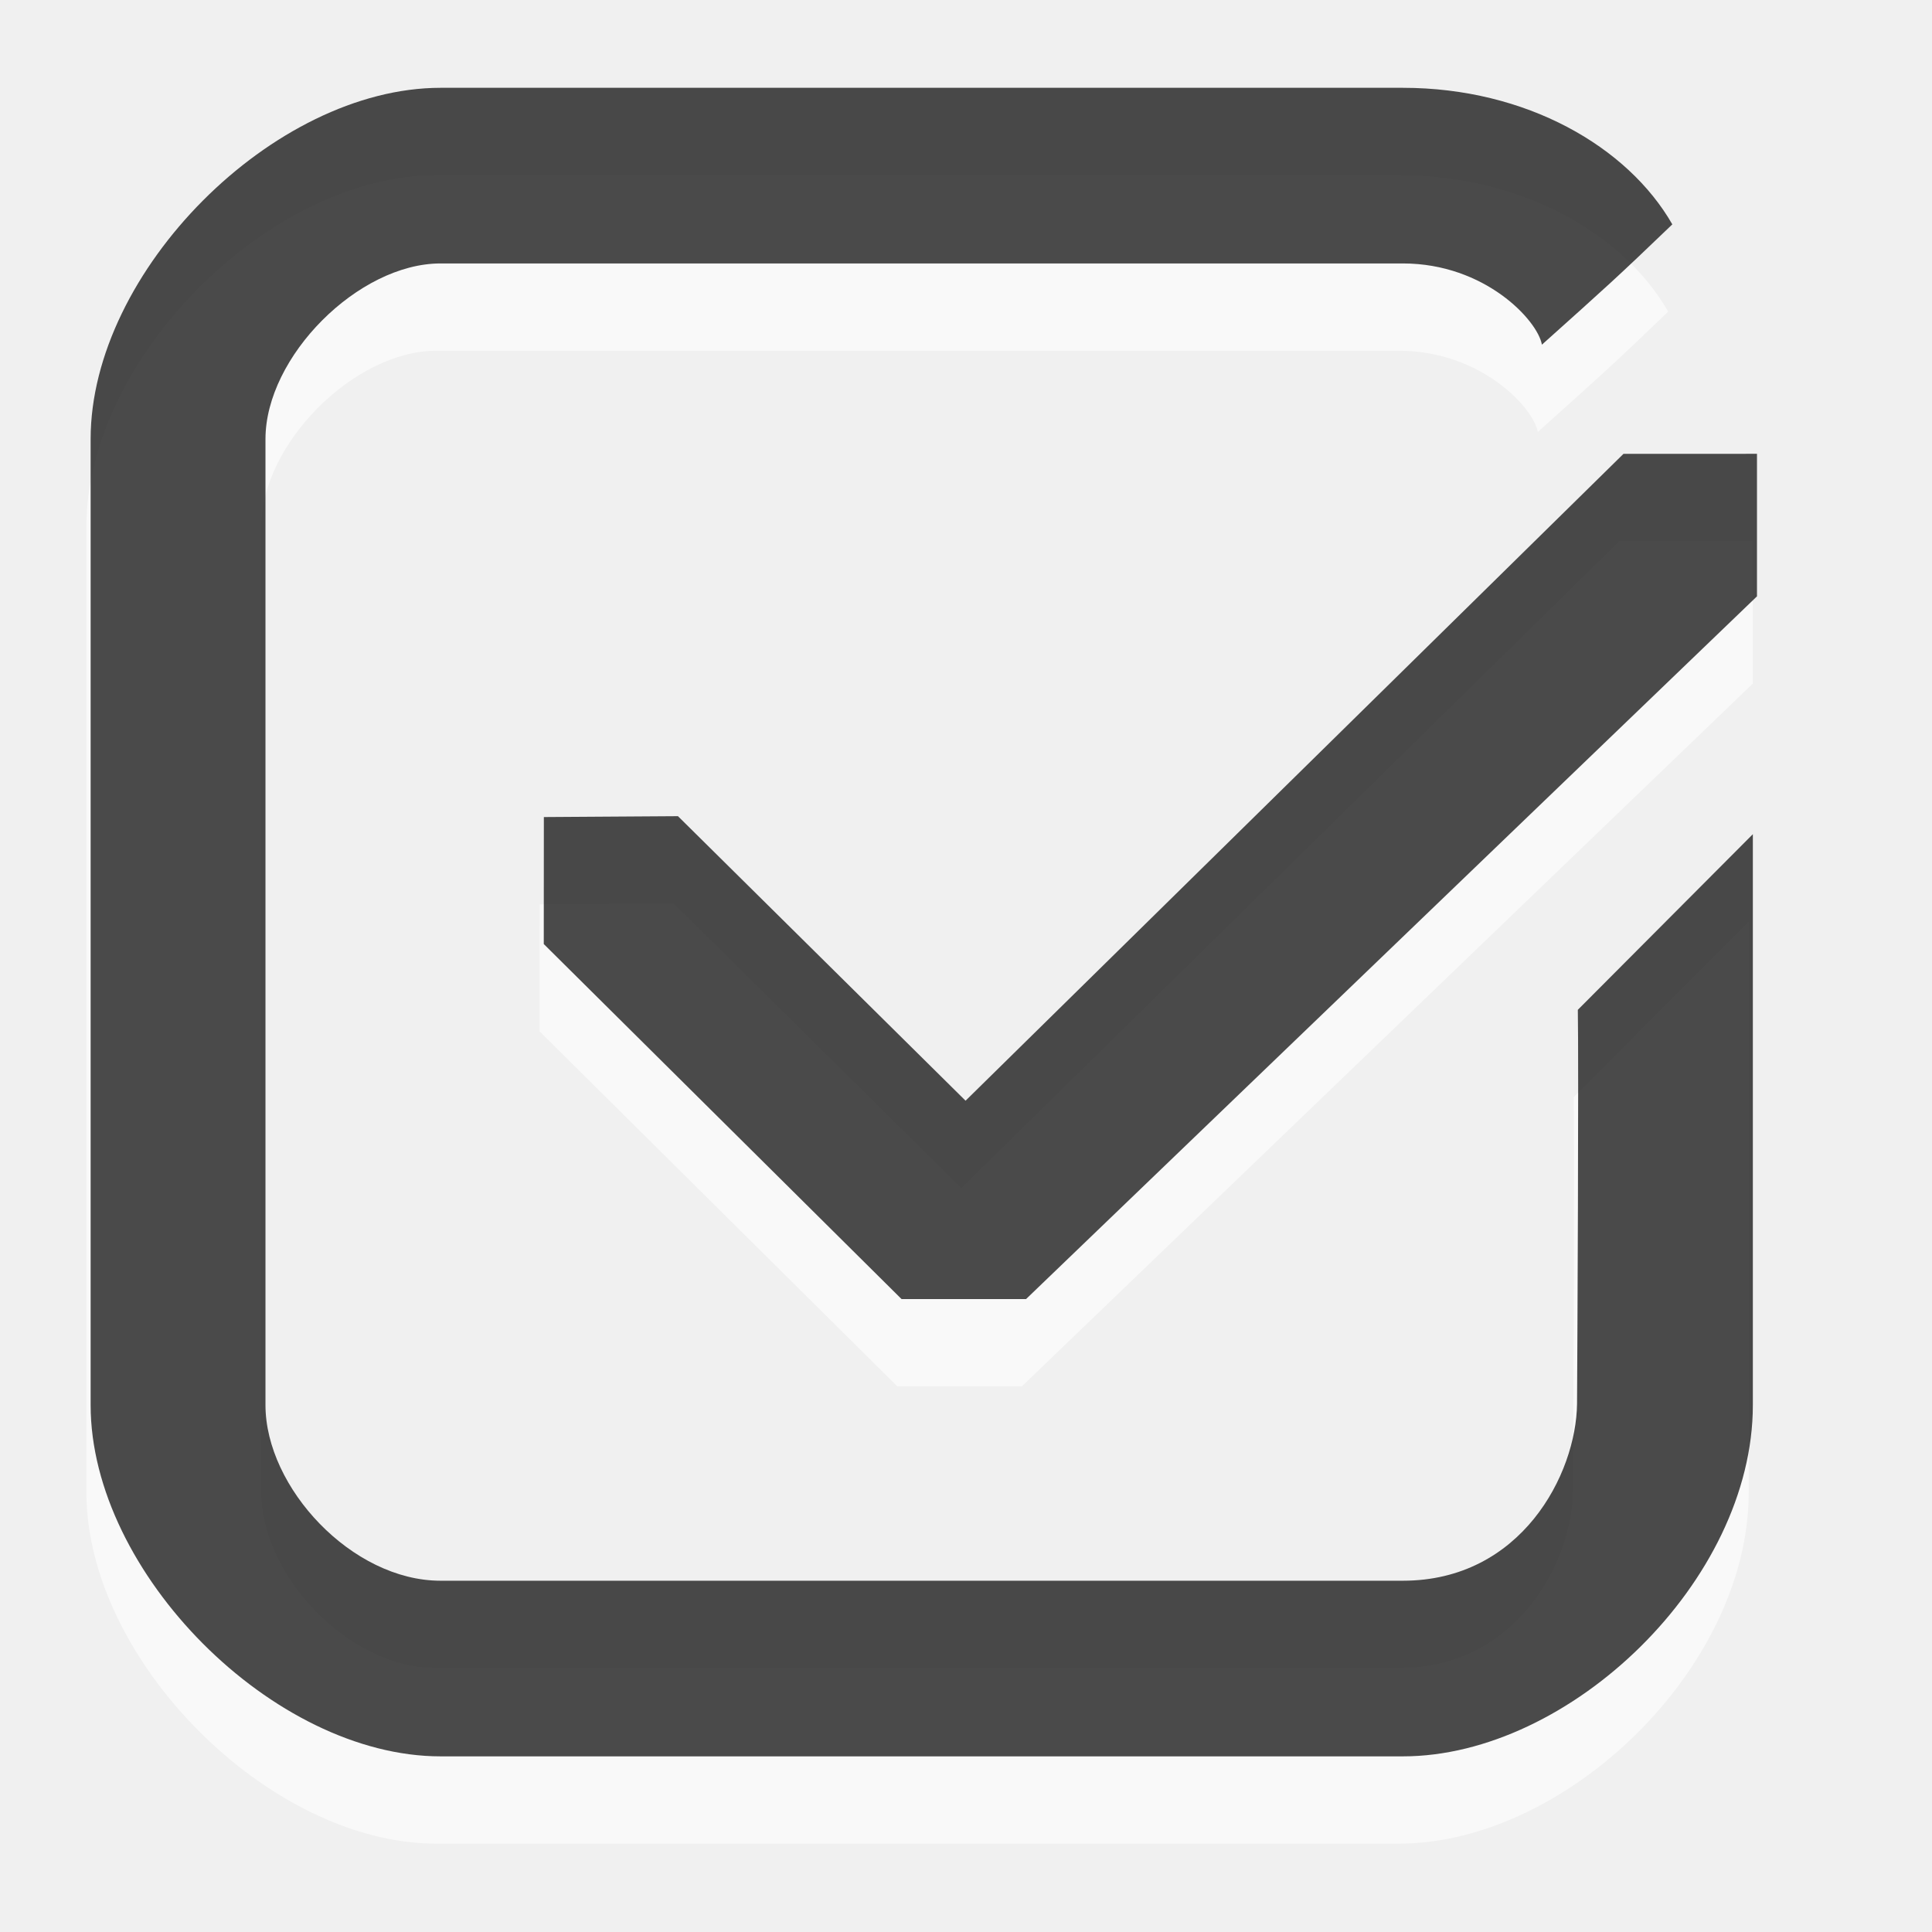
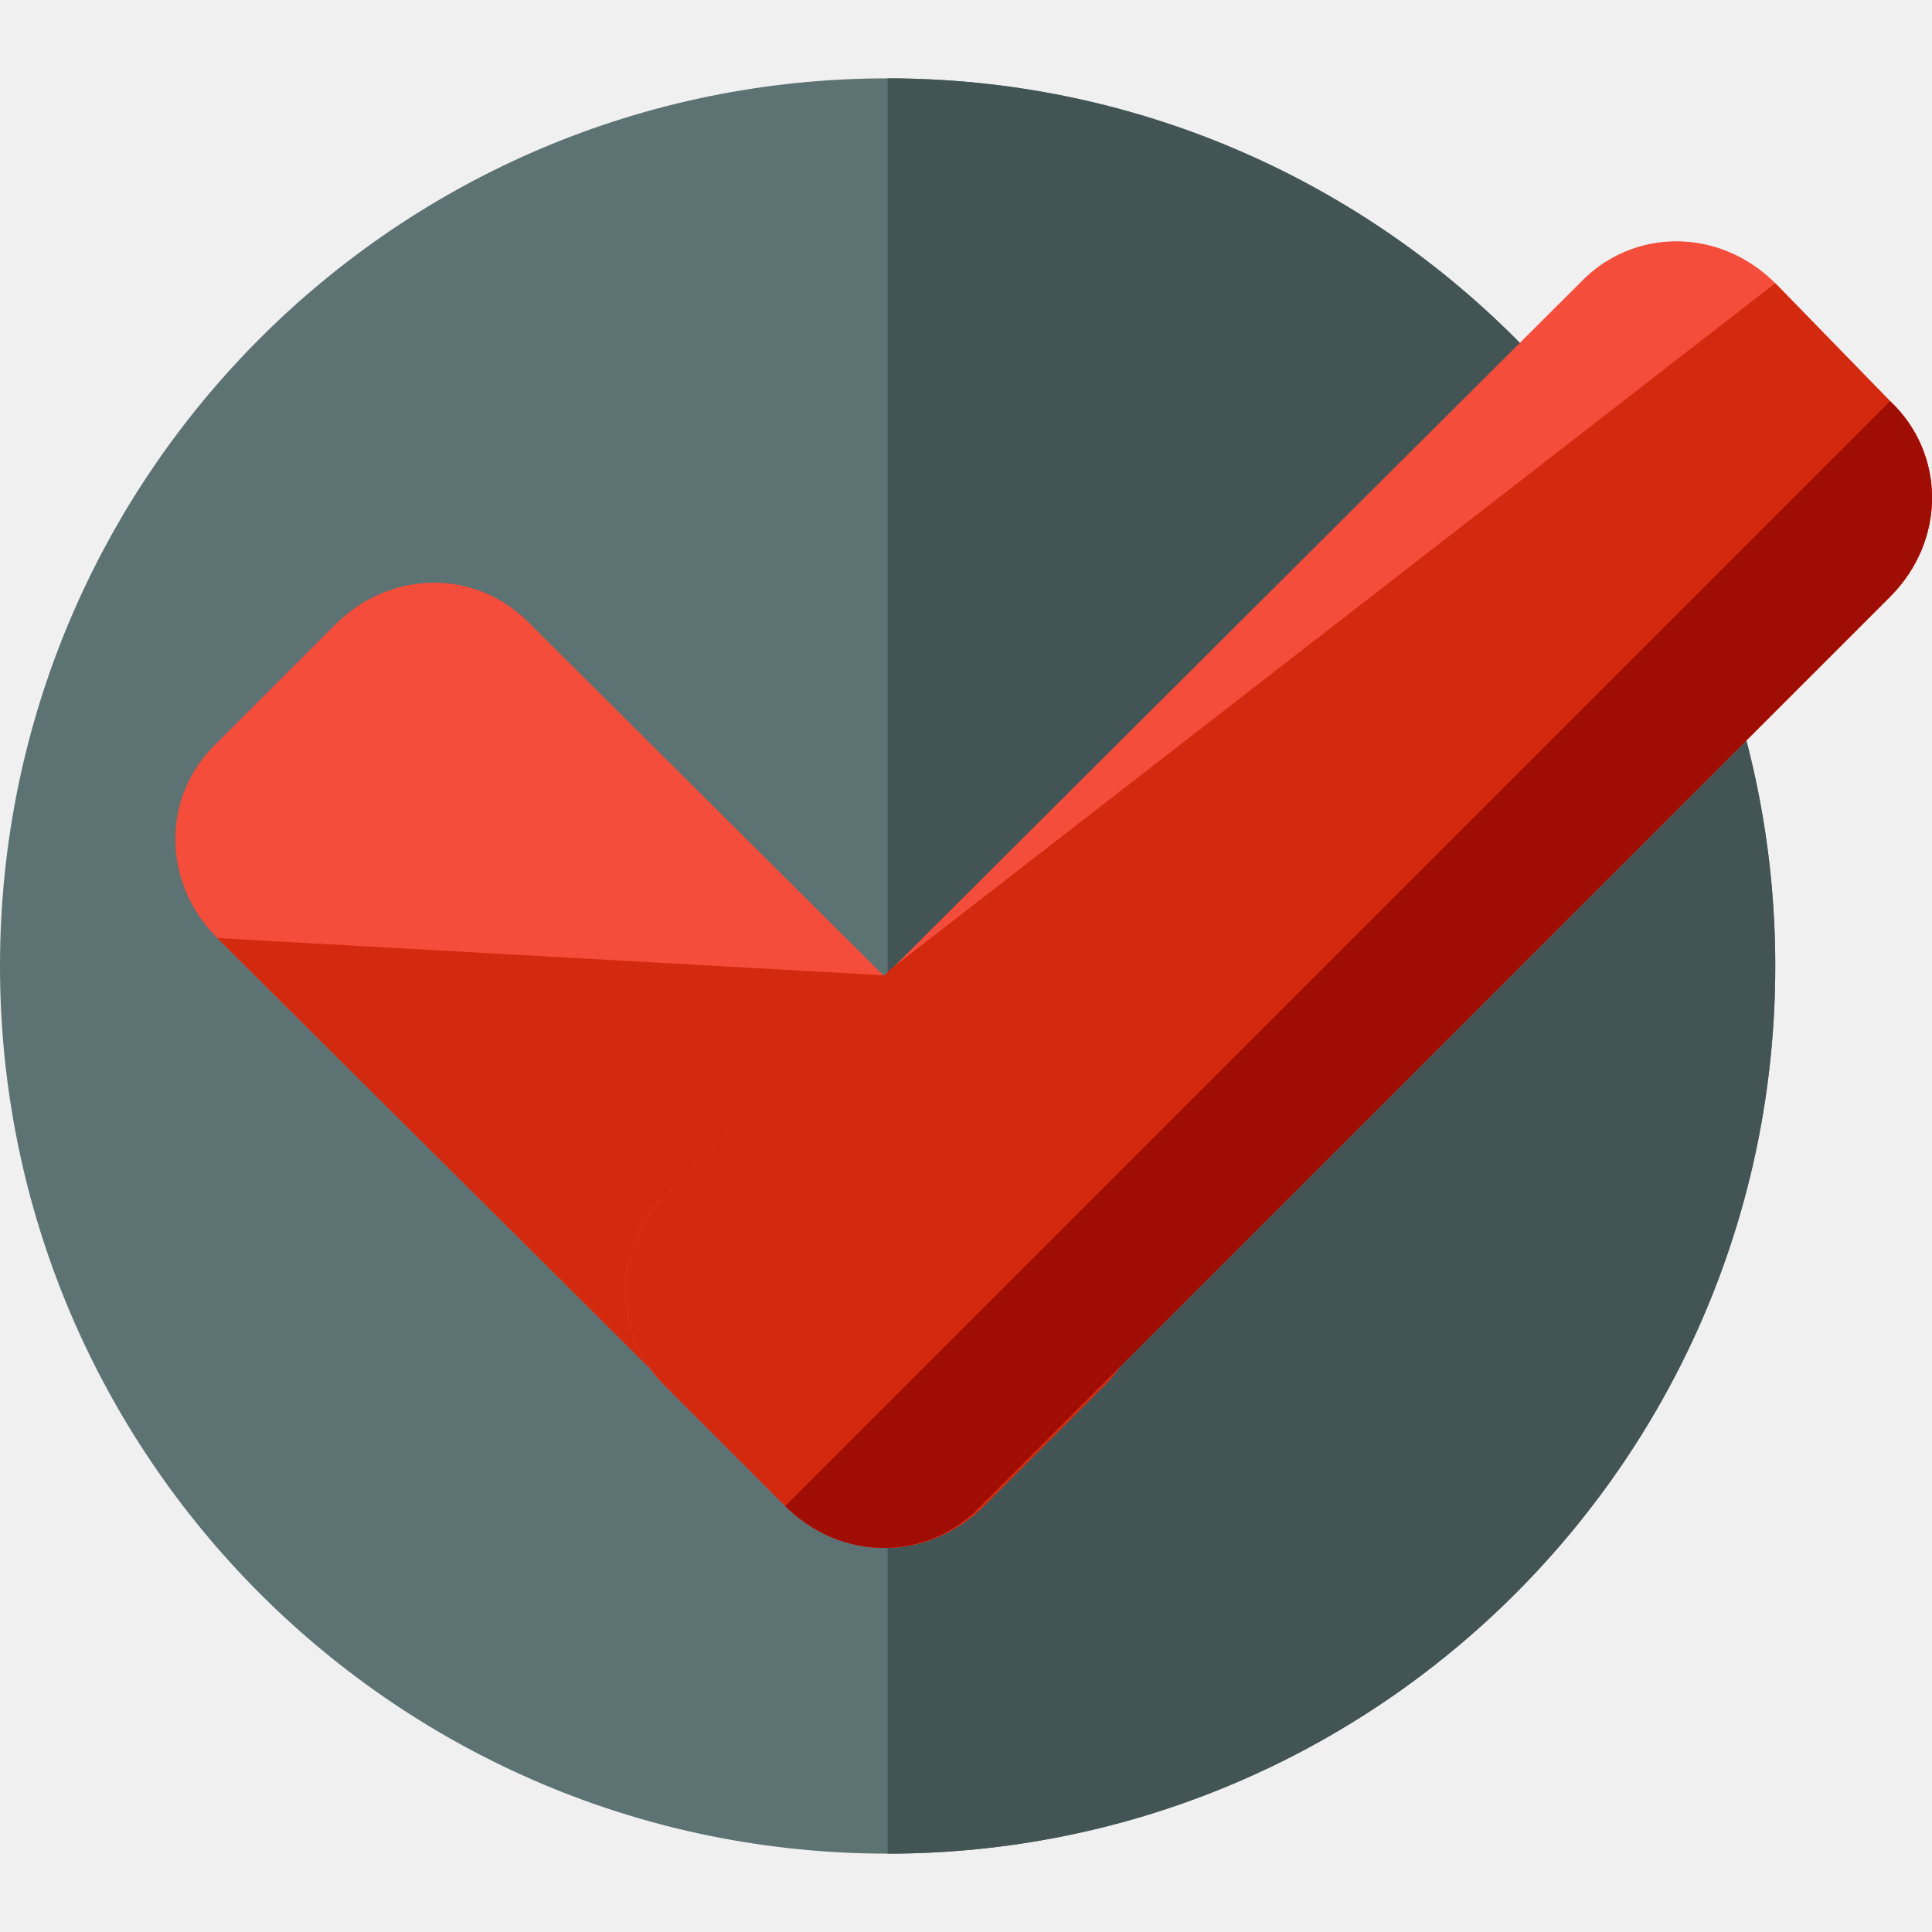
- <svg xmlns="http://www.w3.org/2000/svg" width="22" height="22" id="svg6662" version="1.1">
-   <defs id="defs6664">
-     <linearGradient y2="11.024" y1="3.007" x2="0" id="linearGradient1022-8-8-3-0-2-5-0" gradientUnits="userSpaceOnUse">
-       <stop id="stop3001-0-9-4-1-6-9" offset="0" />
-       <stop id="stop3003-5-6-6-1-6-7" stop-color="#363636" offset="1" />
-     </linearGradient>
-   </defs>
-   <g id="capa1" transform="translate(0,-1030.362)">
-     <path id="path862-3" style="opacity:0.6;fill:#ffffff;fill-opacity:1;stroke:#000000;stroke-width:0;stroke-linecap:butt;stroke-linejoin:miter;stroke-miterlimit:4;stroke-dasharray:none;stroke-opacity:1" d="m 6.144,1042.106 0.001,-1.446 1.527,-0.01 3.275,3.24 7.492,-7.366 1.52,-3e-4 v 1.623 l -8.323,8.002 h -1.418 z m -1.175,9.25 c -1.903,0 -3.985,-2.09 -3.985,-4 v -11 c 0,-1.91 2.082,-4 3.985,-4 H 15.928 c 1.405,0 2.561,0.67 3.068,1.555 -0.645,0.619 -0.741,0.703 -1.485,1.37 -0.048,-0.276 -0.648,-0.925 -1.583,-0.925 H 4.969 c -0.935,0 -1.993,1.061 -1.993,2 v 11 c 0,0.939 0.985,2 1.993,2 H 15.928 c 1.347,0 1.974,-1.213 1.983,-2.015 0.004,-0.631 0.02,-3.841 0.009,-4.486 l 1.993,-2 v 6.501 c 0,2.001 -2.082,4 -3.985,4 z" />
-     <path id="path862" style="opacity:0.7;fill:#000000;fill-opacity:1;stroke:#000000;stroke-width:0;stroke-linecap:butt;stroke-linejoin:miter;stroke-miterlimit:4;stroke-dasharray:none;stroke-opacity:1" d="m 6.192,1041.112 0.001,-1.446 1.527,-0.01 3.275,3.24 7.492,-7.366 1.52,-3e-4 v 1.623 l -8.323,8.002 h -1.418 z m -1.175,9.25 c -1.903,0 -3.985,-2.09 -3.985,-4 v -11 c 0,-1.91 2.082,-4 3.985,-4 H 15.975 c 1.405,0 2.561,0.67 3.068,1.555 -0.645,0.619 -0.741,0.703 -1.485,1.37 -0.048,-0.276 -0.648,-0.925 -1.583,-0.925 H 5.016 c -0.935,0 -1.993,1.061 -1.993,2 v 11 c 0,0.939 0.985,2 1.993,2 H 15.975 c 1.347,0 1.974,-1.213 1.983,-2.015 0.004,-0.631 0.02,-3.841 0.009,-4.486 l 1.993,-2 v 6.501 c 0,2.001 -2.082,4 -3.985,4 z" />
-   </g>
+ <svg xmlns="http://www.w3.org/2000/svg" version="1.1" id="Layer_1" x="0px" y="0px" viewBox="0 0 498 498" style="enable-background:new 0 0 498 498;" xml:space="preserve">
+   <circle style="fill:#5D7272;" cx="228.8" cy="249" r="228.8" />
+   <path style="fill:#435454;" d="M228.8,20.2c126.4,0,228.8,102.4,228.8,228.8S355.2,477.8,228.8,477.8" />
+   <path style="fill:#F44D3B;" d="M284,307.4c14.4,14.4,14.4,36.8,0,50.4l-30.4,30.4c-14.4,14.4-36.8,14.4-50.4,0L56,241.8  c-14.4-14.4-14.4-36.8,0-50.4L86.4,161c14.4-14.4,36.8-14.4,50.4,0L284,307.4z" />
+   <path style="fill:#D32A0F;" d="M228,251.4l56,56c14.4,14.4,14.4,36.8,0,50.4l-30.4,30.4c-14.4,14.4-36.8,14.4-50.4,0L56,241.8" />
+   <path style="fill:#F44D3B;" d="M172,307.4c-14.4,14.4-14.4,36.8,0,50.4l30.4,30.4c14.4,14.4,36.8,14.4,50.4,0l234.4-234.4  c14.4-14.4,14.4-36.8,0-50.4L457.6,73c-14.4-14.4-36.8-14.4-50.4,0L172,307.4z" />
+   <path style="fill:#D32A0F;" d="M229.6,249.8L172,307.4c-14.4,14.4-14.4,36.8,0,50.4l30.4,30.4c14.4,14.4,36.8,14.4,50.4,0  l234.4-234.4c14.4-14.4,14.4-36.8,0-50.4L457.6,73" />
+   <path style="fill:#A00D05;" d="M202.4,388.2c14.4,14.4,36.8,14.4,50.4,0l234.4-234.4c14.4-14.4,14.4-36.8,0-50.4" />
+   <g>
+ </g>
+   <g>
+ </g>
+   <g>
+ </g>
+   <g>
+ </g>
+   <g>
+ </g>
+   <g>
+ </g>
+   <g>
+ </g>
+   <g>
+ </g>
+   <g>
+ </g>
+   <g>
+ </g>
+   <g>
+ </g>
+   <g>
+ </g>
+   <g>
+ </g>
+   <g>
+ </g>
+   <g>
+ </g>
</svg>
